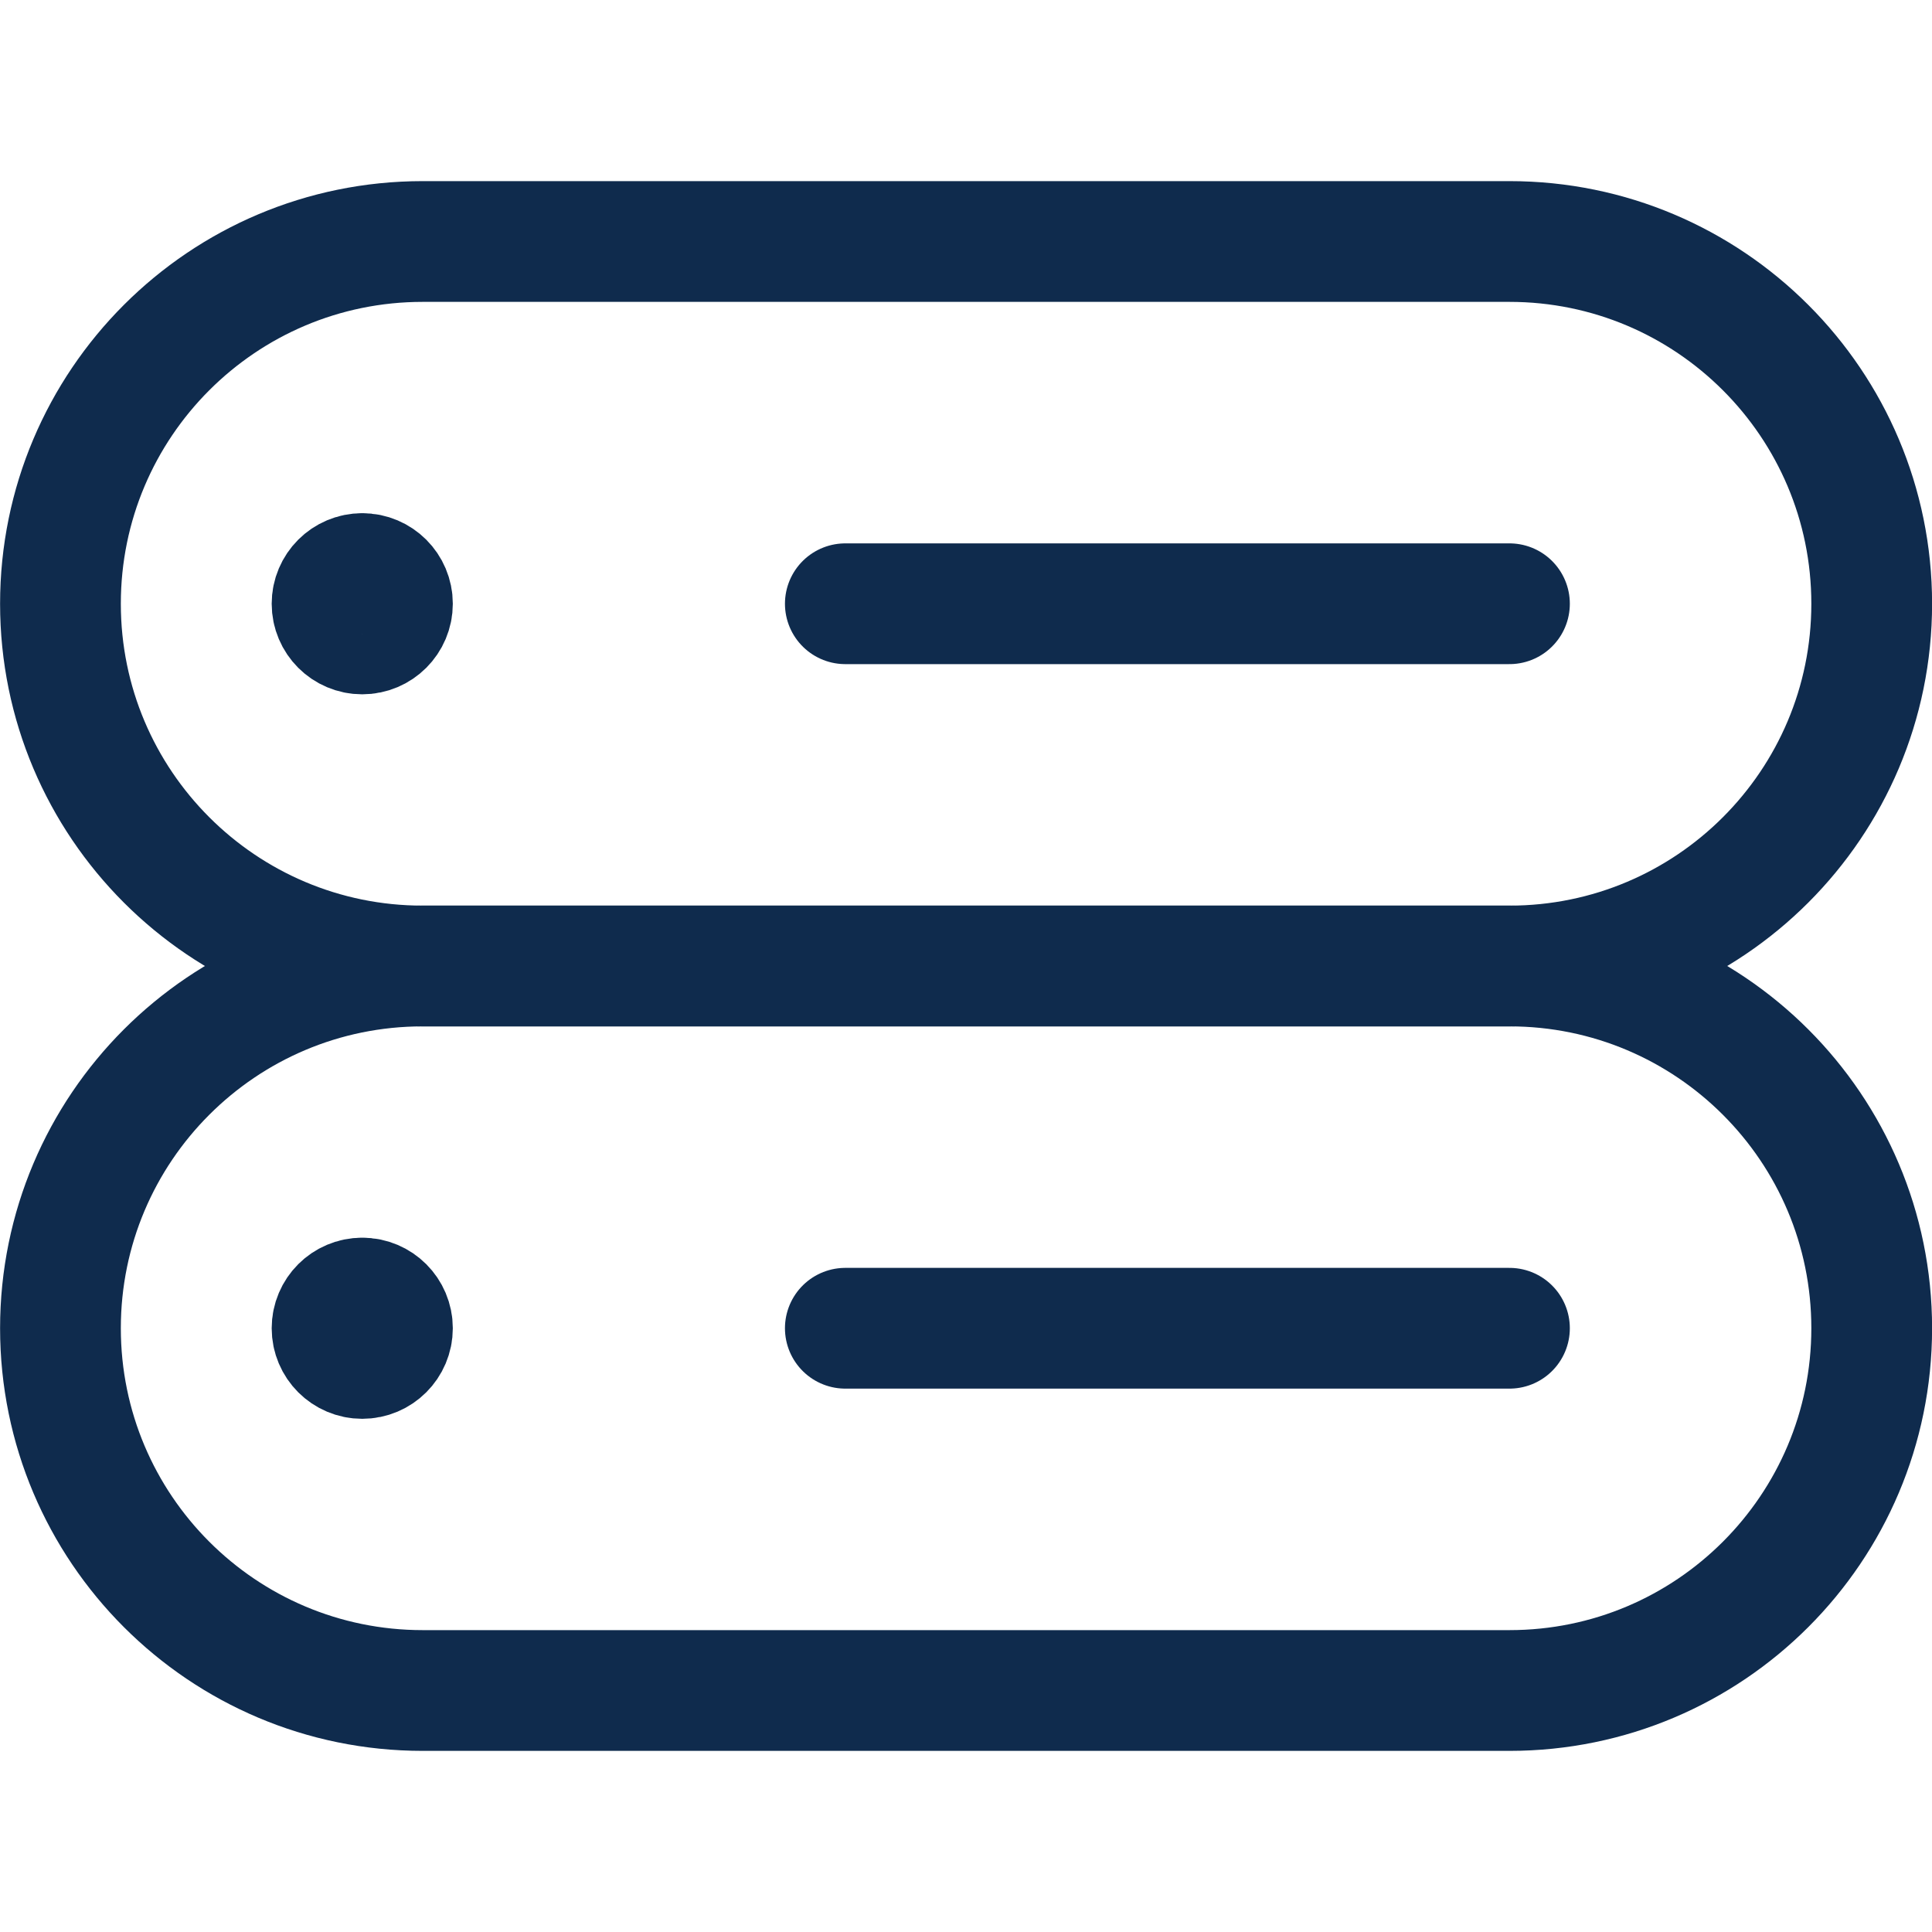
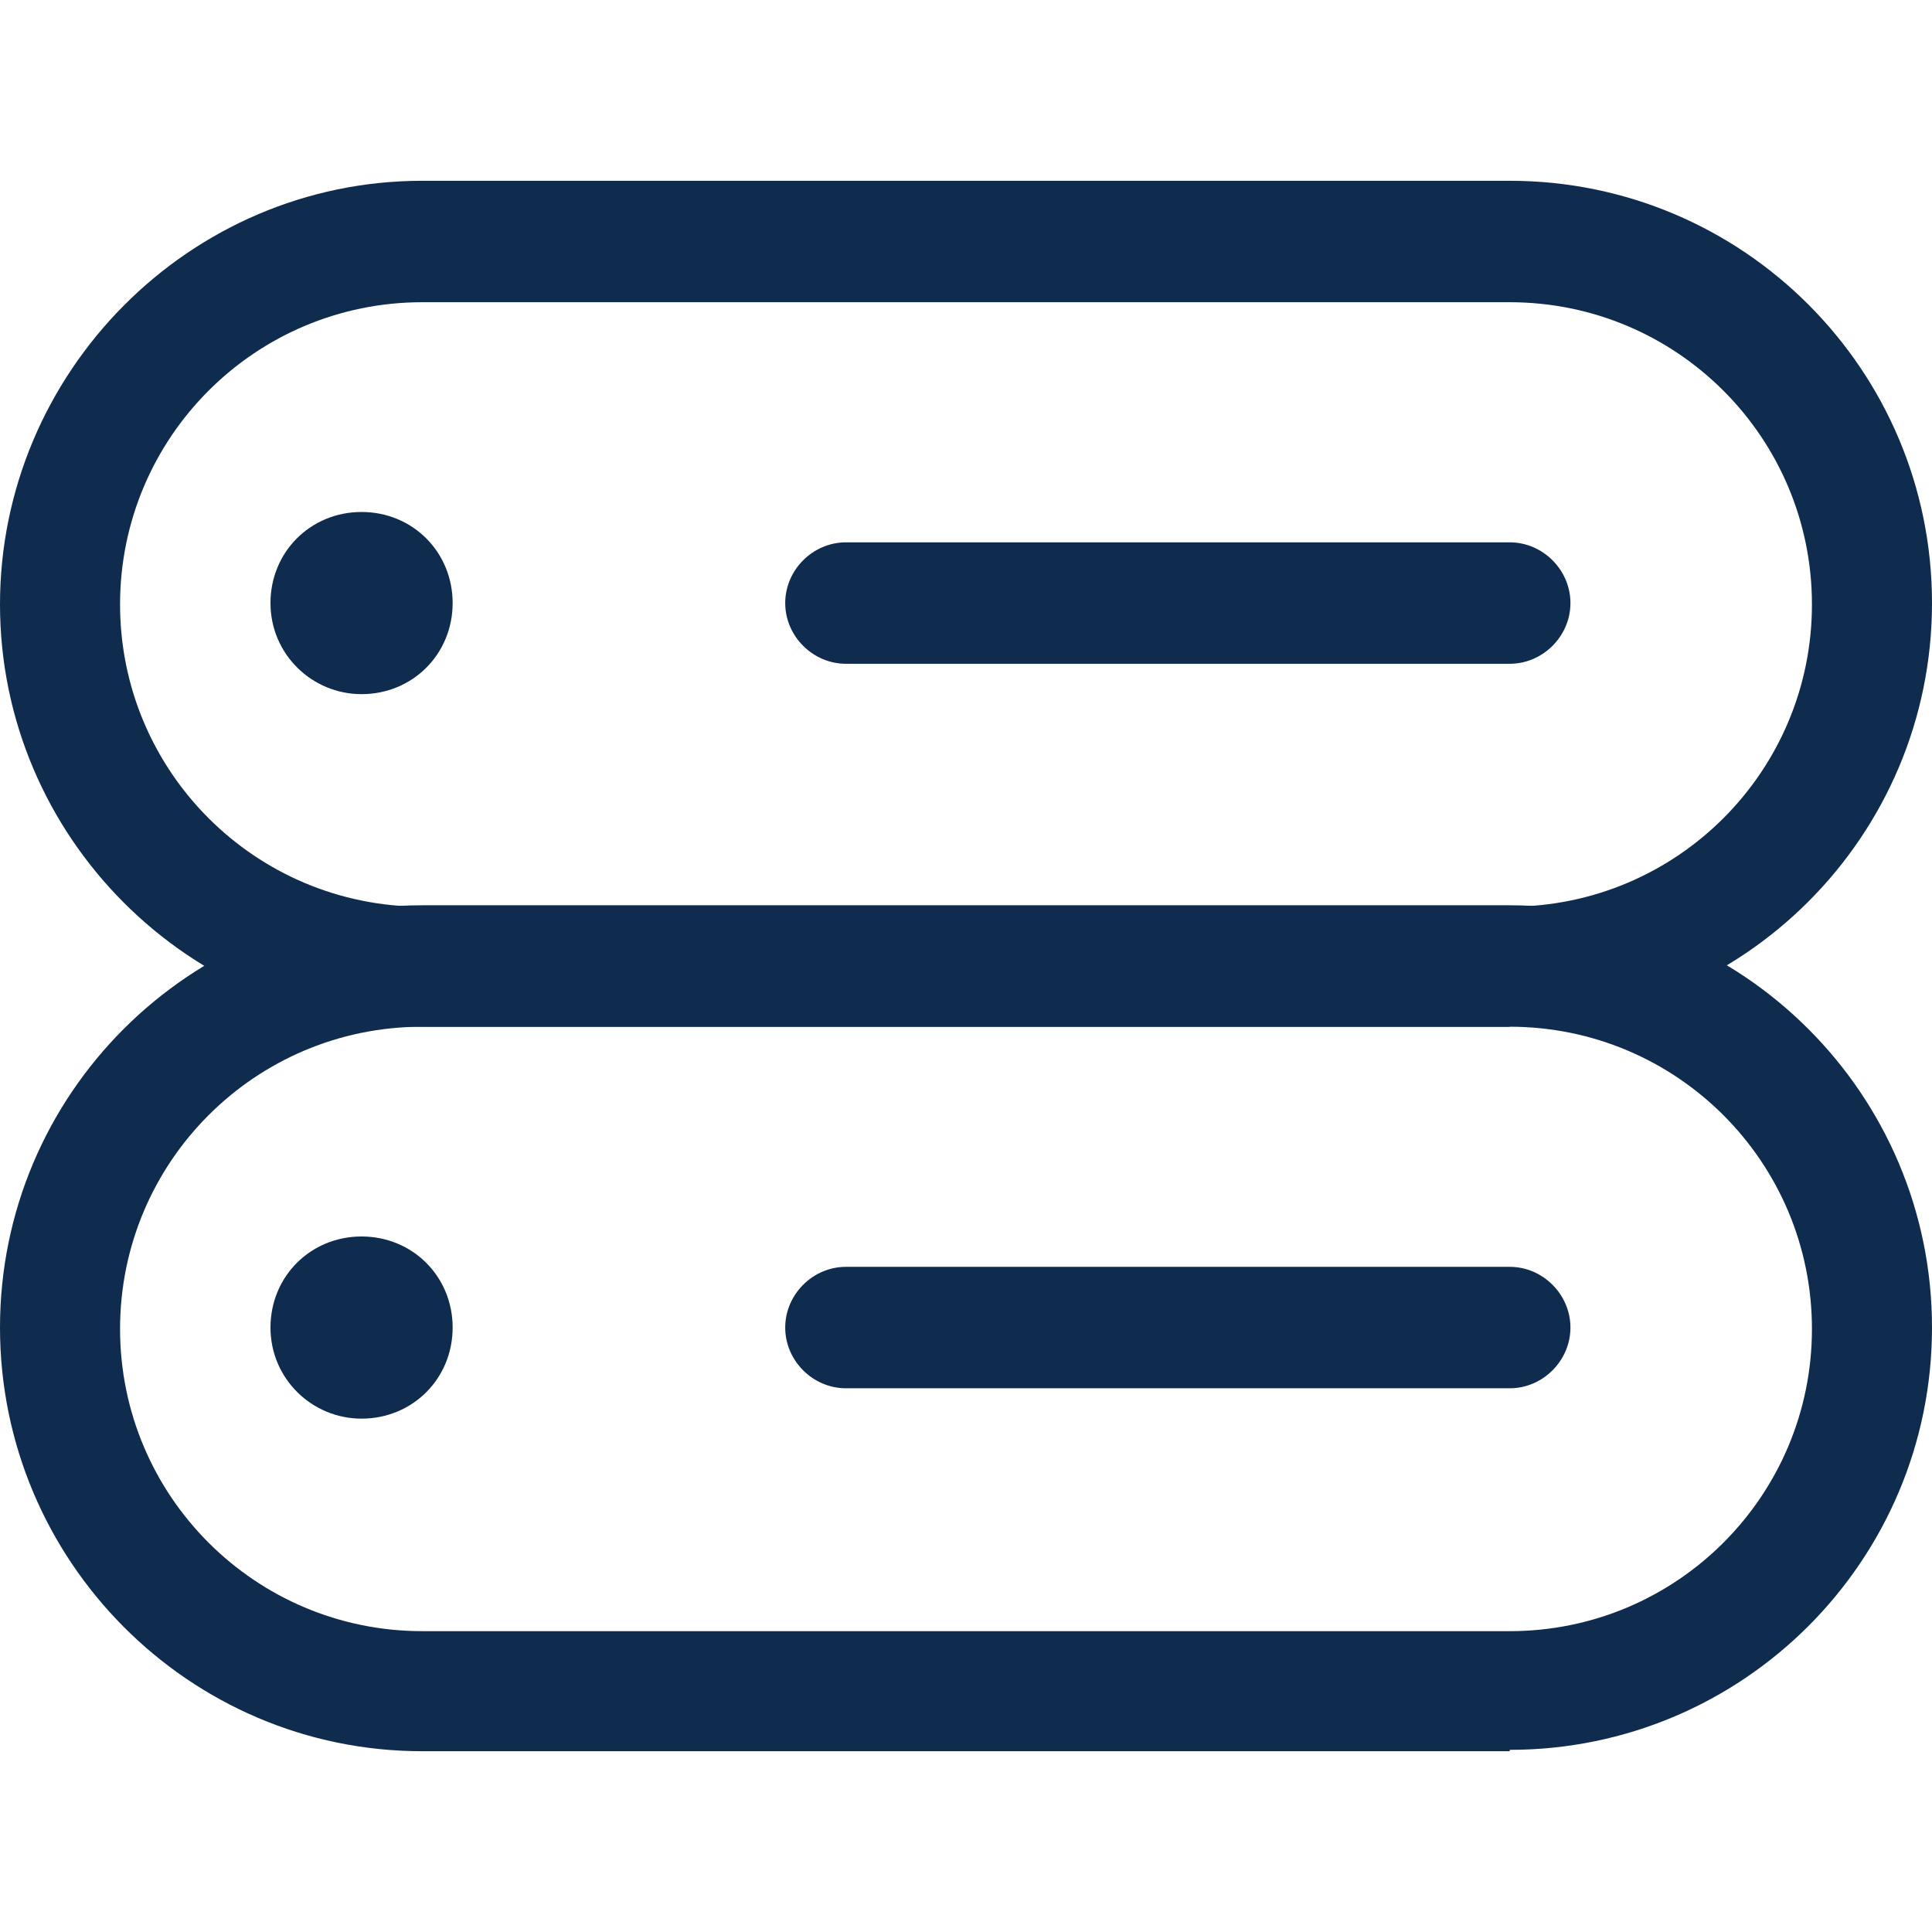
- <svg xmlns="http://www.w3.org/2000/svg" viewBox="0 0 140 140" height="140" width="140">
-   <g transform="matrix(5.833333,0,0,5.833333,0,0)">
-     <path d="M4.5,7.125a.375.375,0,1,0,.375.375A.375.375,0,0,0,4.5,7.125h0" fill="none" stroke="#0F2B4D" stroke-linecap="round" stroke-linejoin="round" stroke-width="1.5" />
-     <path d="M4.5,16.125a.375.375,0,1,0,.375.375.375.375,0,0,0-.375-.375h0" fill="none" stroke="#0F2B4D" stroke-linecap="round" stroke-linejoin="round" stroke-width="1.5" />
-     <path d="M18.751,3a4.5,4.5,0,0,1,0,9H5.251a4.5,4.5,0,0,1,0-9Z" fill="none" stroke="#0F2B4D" stroke-linecap="round" stroke-linejoin="round" stroke-width="1.5" />
-     <path d="M18.751,12a4.5,4.5,0,1,1,0,9H5.251a4.5,4.5,0,0,1,0-9Z" fill="none" stroke="#0F2B4D" stroke-linecap="round" stroke-linejoin="round" stroke-width="1.5" />
-     <path d="M10.501 7.5L18.751 7.5" fill="none" stroke="#0F2B4D" stroke-linecap="round" stroke-linejoin="round" stroke-width="1.5" />
-     <path d="M10.501 16.5L18.751 16.5" fill="none" stroke="#0F2B4D" stroke-linecap="round" stroke-linejoin="round" stroke-width="1.5" />
-   </g>
+ <svg xmlns="http://www.w3.org/2000/svg" id="Layer_1" version="1.1" viewBox="0 0 140 140">
+   <defs>
+     <style>
+       .st0 {
+         fill: #0f2b4d;
+       }
+     </style>
+   </defs>
+   <path class="st0" d="M26.2,50.3c-3.6,0-6.6-2.9-6.6-6.6s2.9-6.6,6.6-6.6,6.6,2.9,6.6,6.6-2.9,6.6-6.6,6.6Z" />
+   <path class="st0" d="M26.2,102.8c-3.6,0-6.6-2.9-6.6-6.6s2.9-6.6,6.6-6.6,6.6,2.9,6.6,6.6-2.9,6.6-6.6,6.6Z" />
+   <path class="st0" d="M109.4,74.4H30.6C13.7,74.4,0,60.6,0,43.8S13.7,13.1,30.6,13.1h78.8c16.9,0,30.6,13.7,30.6,30.6s-13.7,30.6-30.6,30.6ZM30.6,21.9c-12.1,0-21.9,9.8-21.9,21.9s9.8,21.9,21.9,21.9h78.8c12.1,0,21.9-9.8,21.9-21.9s-9.8-21.9-21.9-21.9H30.6Z" />
+   <path class="st0" d="M109.4,126.9H30.6C13.7,126.9,0,113.1,0,96.2s13.7-30.6,30.6-30.6h78.8c16.9,0,30.6,13.7,30.6,30.6s-13.7,30.6-30.6,30.6ZM30.6,74.4c-12.1,0-21.9,9.8-21.9,21.9s9.8,21.9,21.9,21.9h78.8c12.1,0,21.9-9.8,21.9-21.9s-9.8-21.9-21.9-21.9H30.6Z" />
+   <path class="st0" d="M109.4,48.1h-48.1c-2.4,0-4.4-2-4.4-4.4s2-4.4,4.4-4.4h48.1c2.4,0,4.4,2,4.4,4.4s-2,4.4-4.4,4.4Z" />
+   <path class="st0" d="M109.4,100.6h-48.1c-2.4,0-4.4-2-4.4-4.4s2-4.4,4.4-4.4h48.1c2.4,0,4.4,2,4.4,4.4s-2,4.4-4.4,4.4Z" />
</svg>
